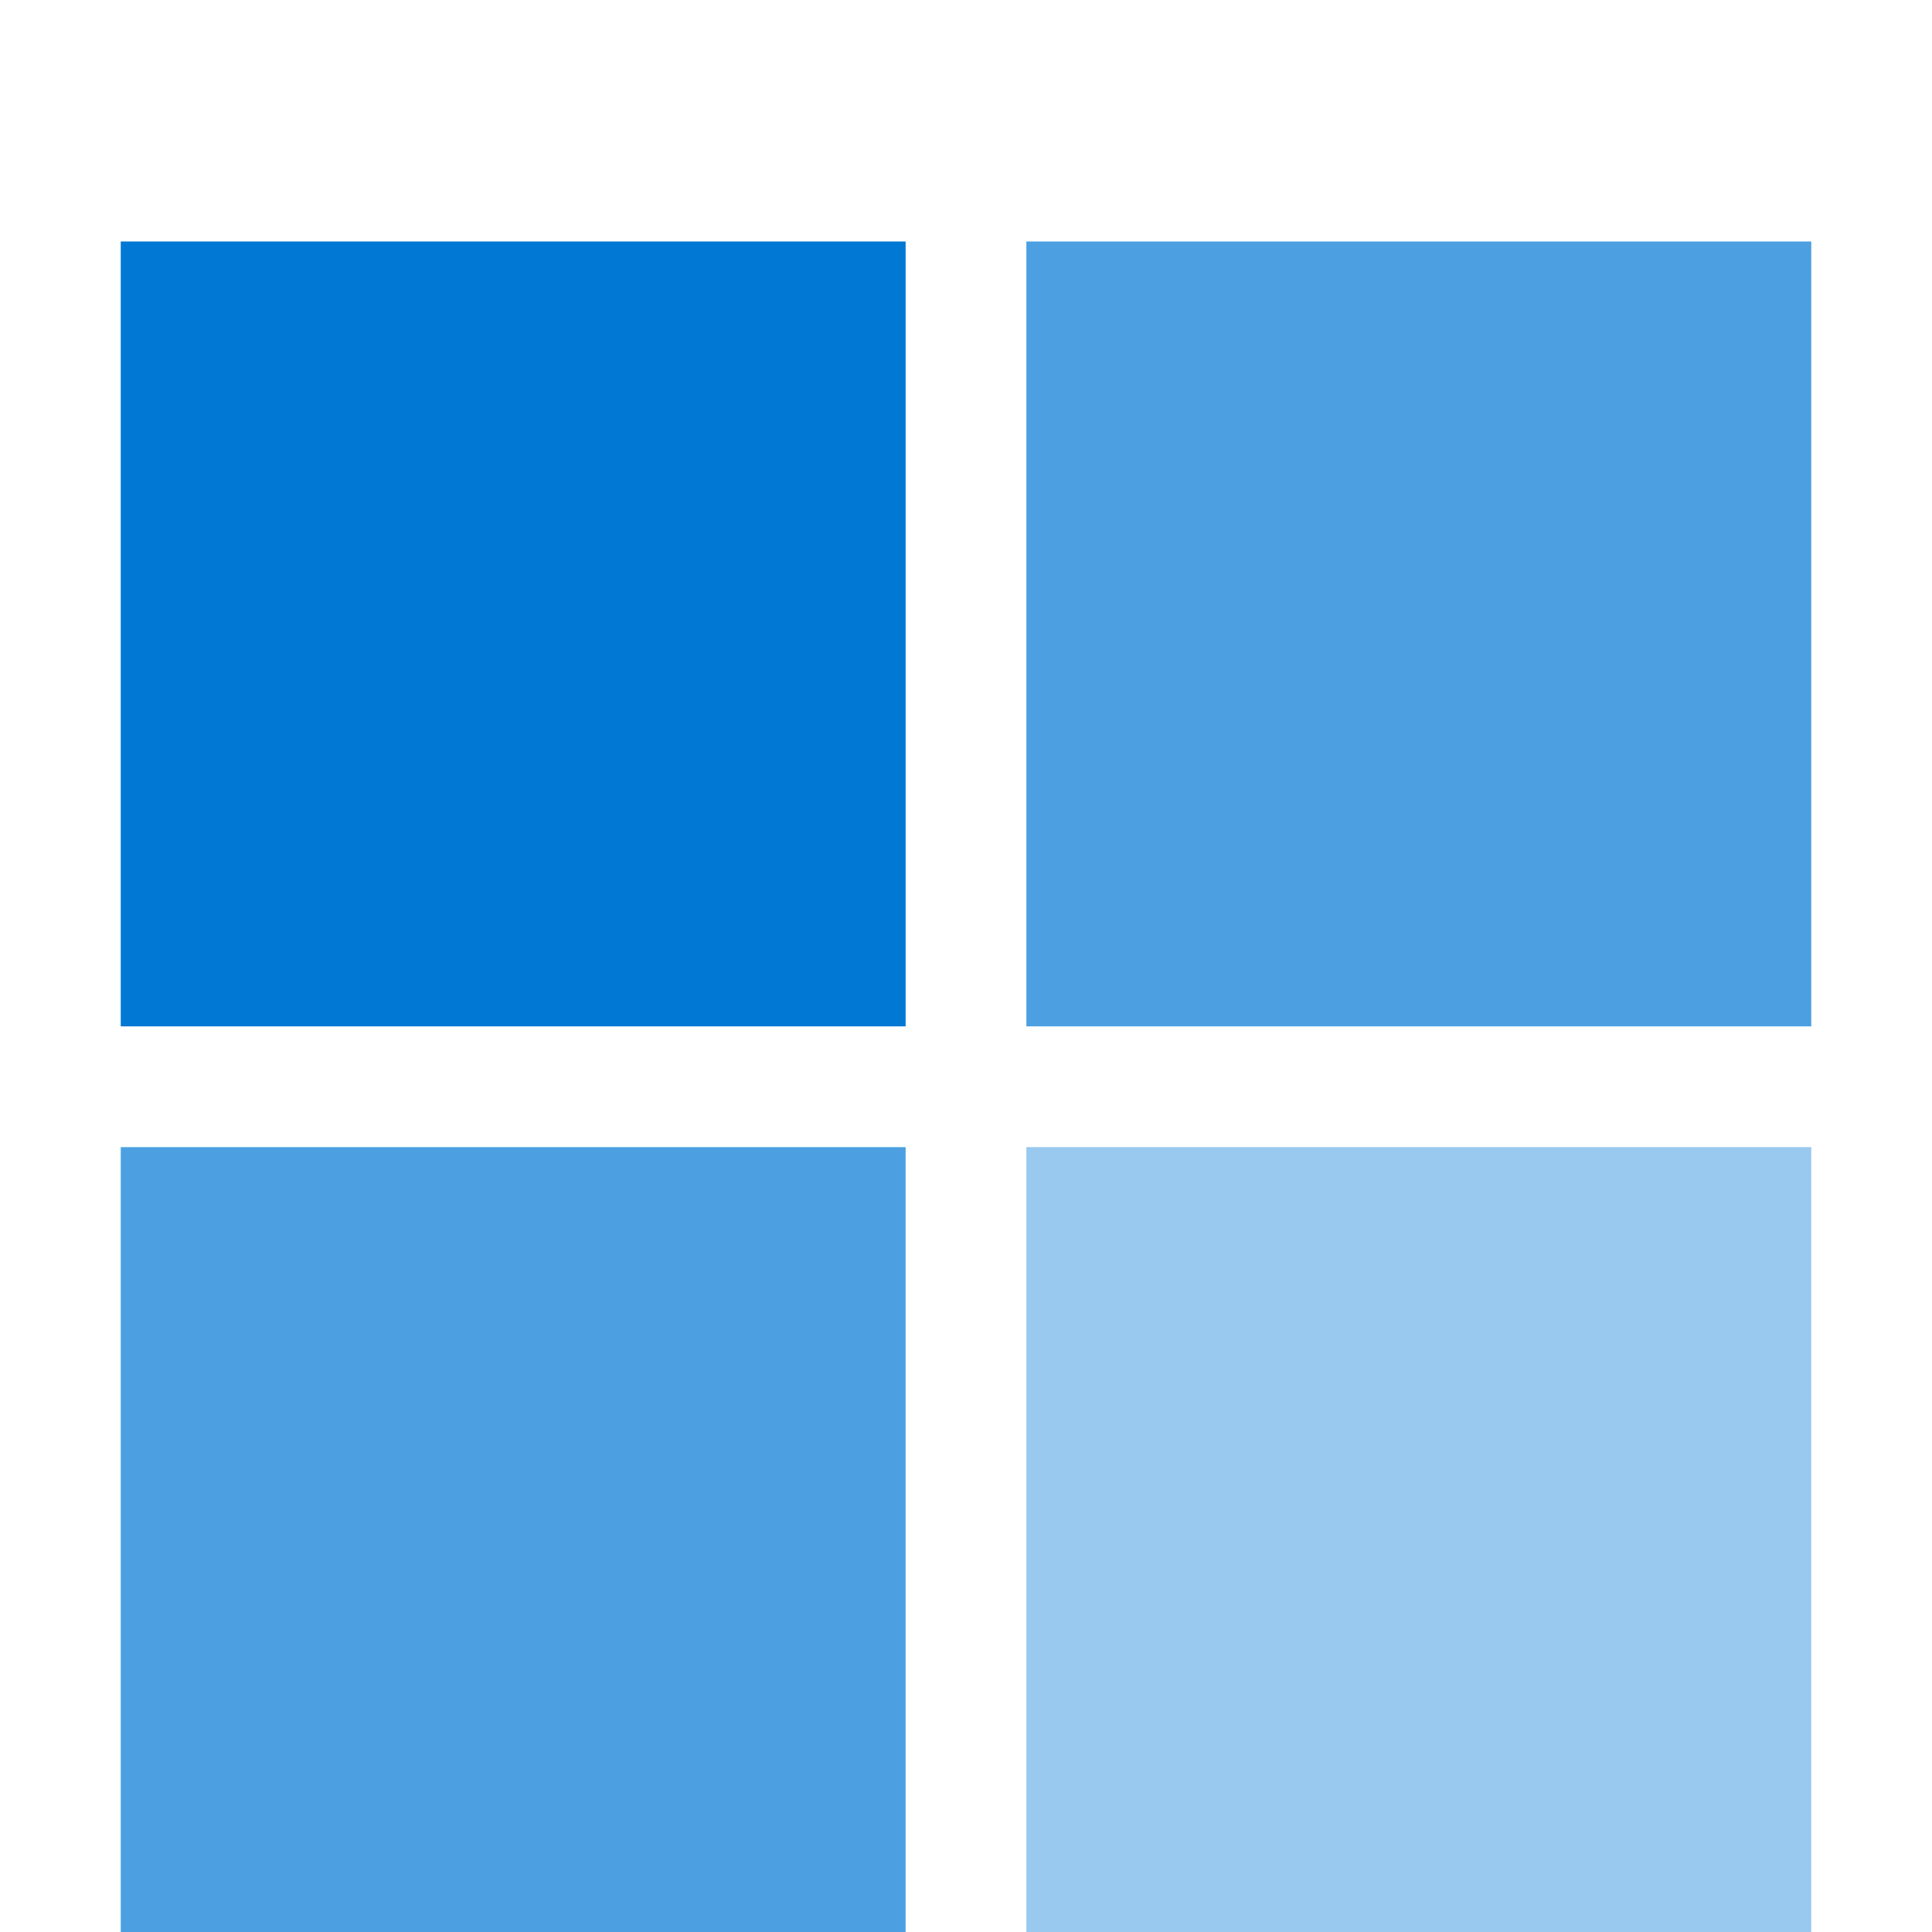
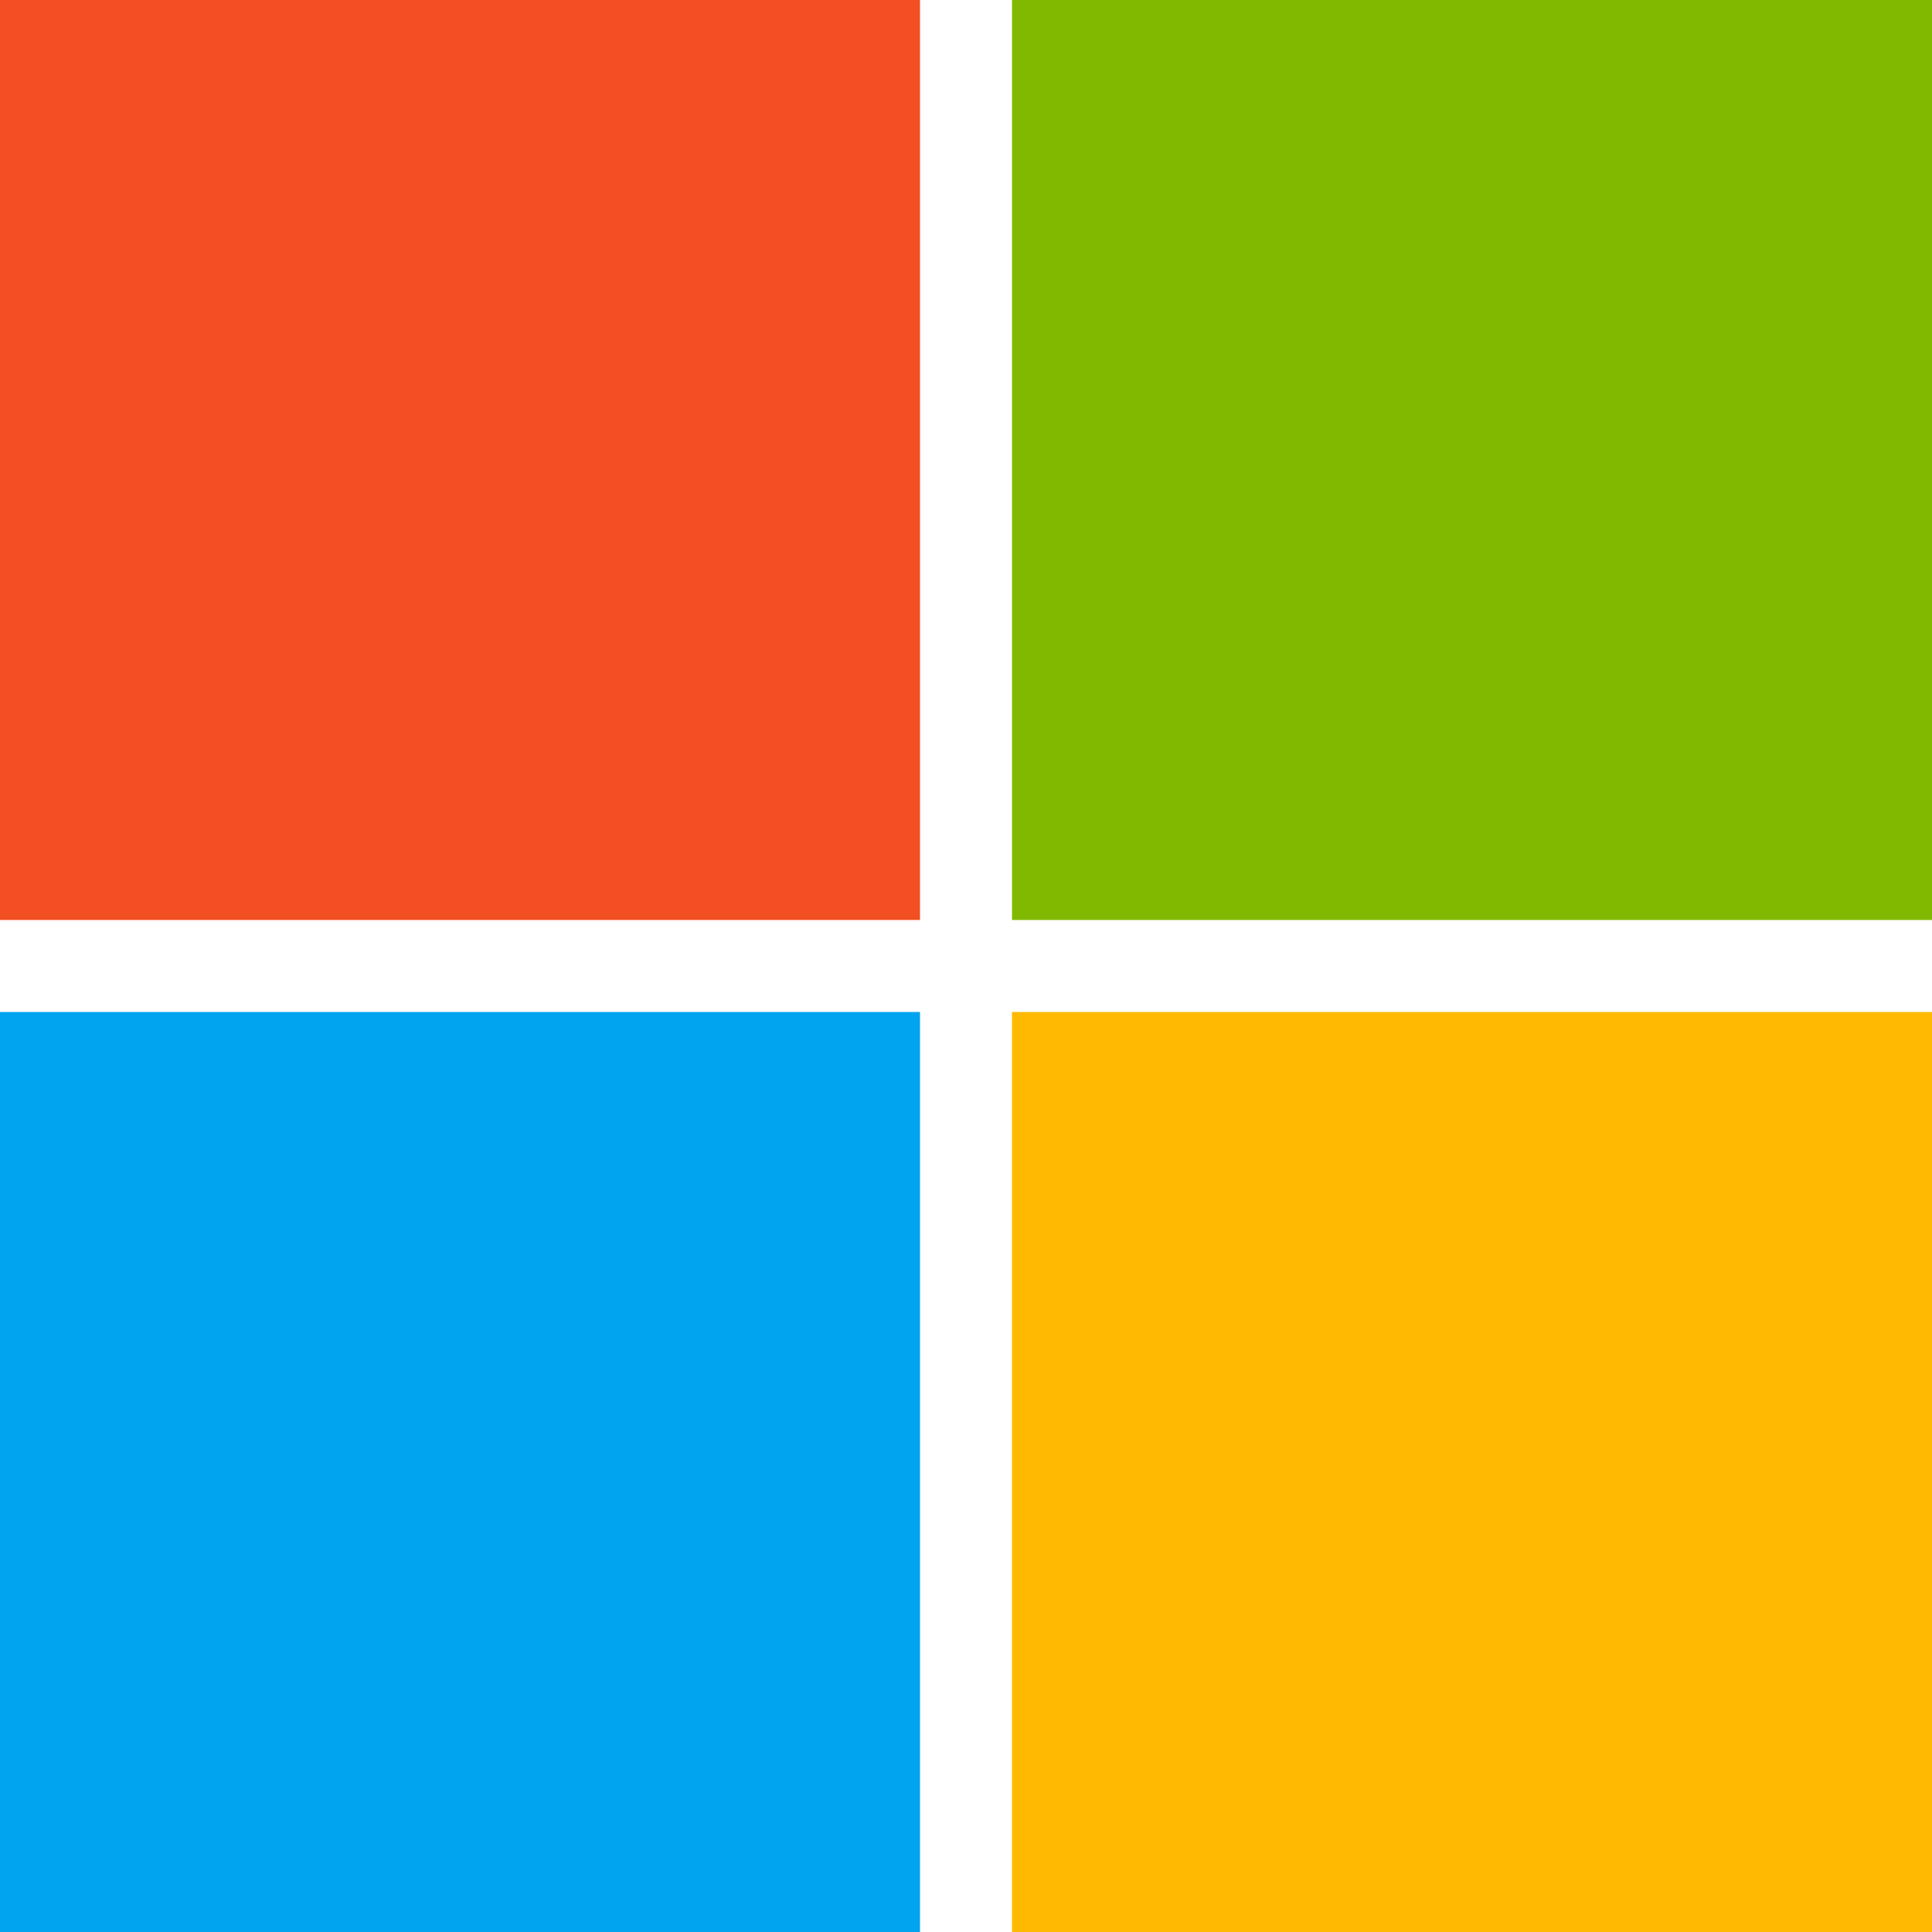
- <svg xmlns="http://www.w3.org/2000/svg" viewBox="0 0 32 32" width="32" height="32">
-   <path fill="#0078d4" d="M2 4h13v13H2z" />
-   <path fill="#0078d4" d="M17 4h13v13H17z" opacity=".7" />
-   <path fill="#0078d4" d="M2 19h13v13H2z" opacity=".7" />
-   <path fill="#0078d4" d="M17 19h13v13H17z" opacity=".4" />
+ <svg xmlns="http://www.w3.org/2000/svg" viewBox="0 0 21 21" width="32" height="32">
+   <rect x="0" y="0" width="10" height="10" fill="#F25022" />
+   <rect x="11" y="0" width="10" height="10" fill="#7FBA00" />
+   <rect x="0" y="11" width="10" height="10" fill="#00A4EF" />
+   <rect x="11" y="11" width="10" height="10" fill="#FFB900" />
</svg>
